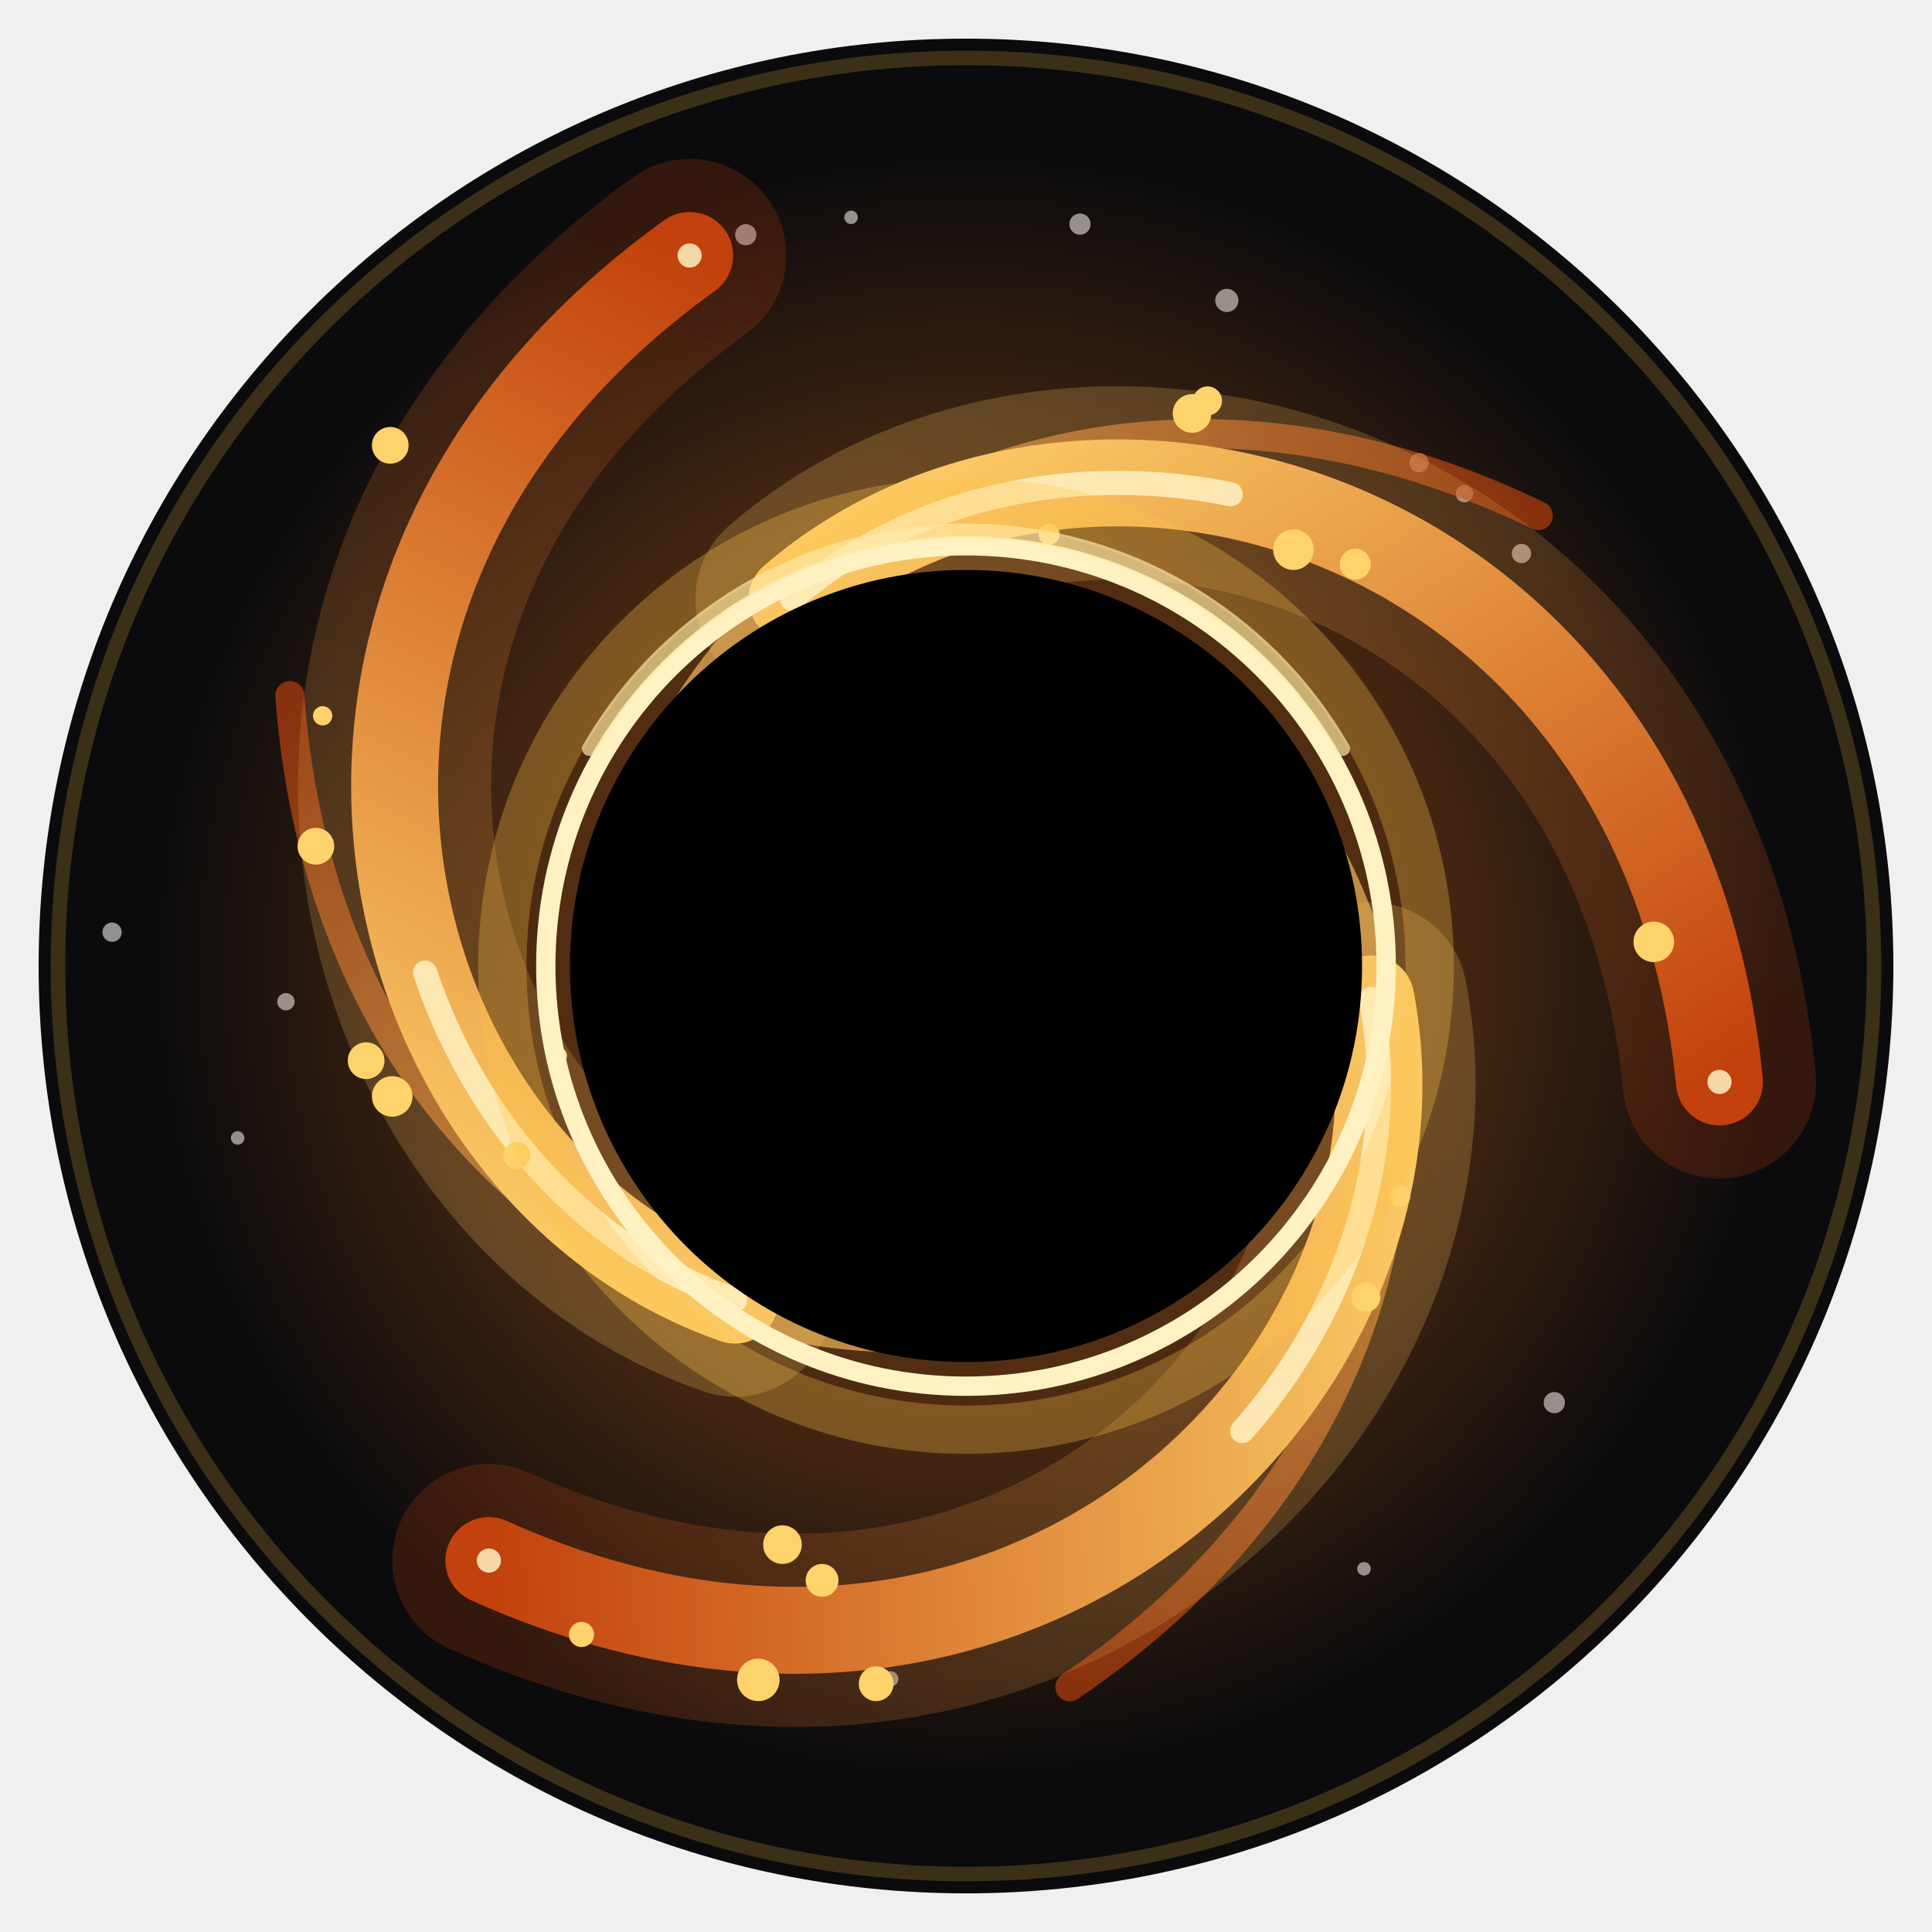
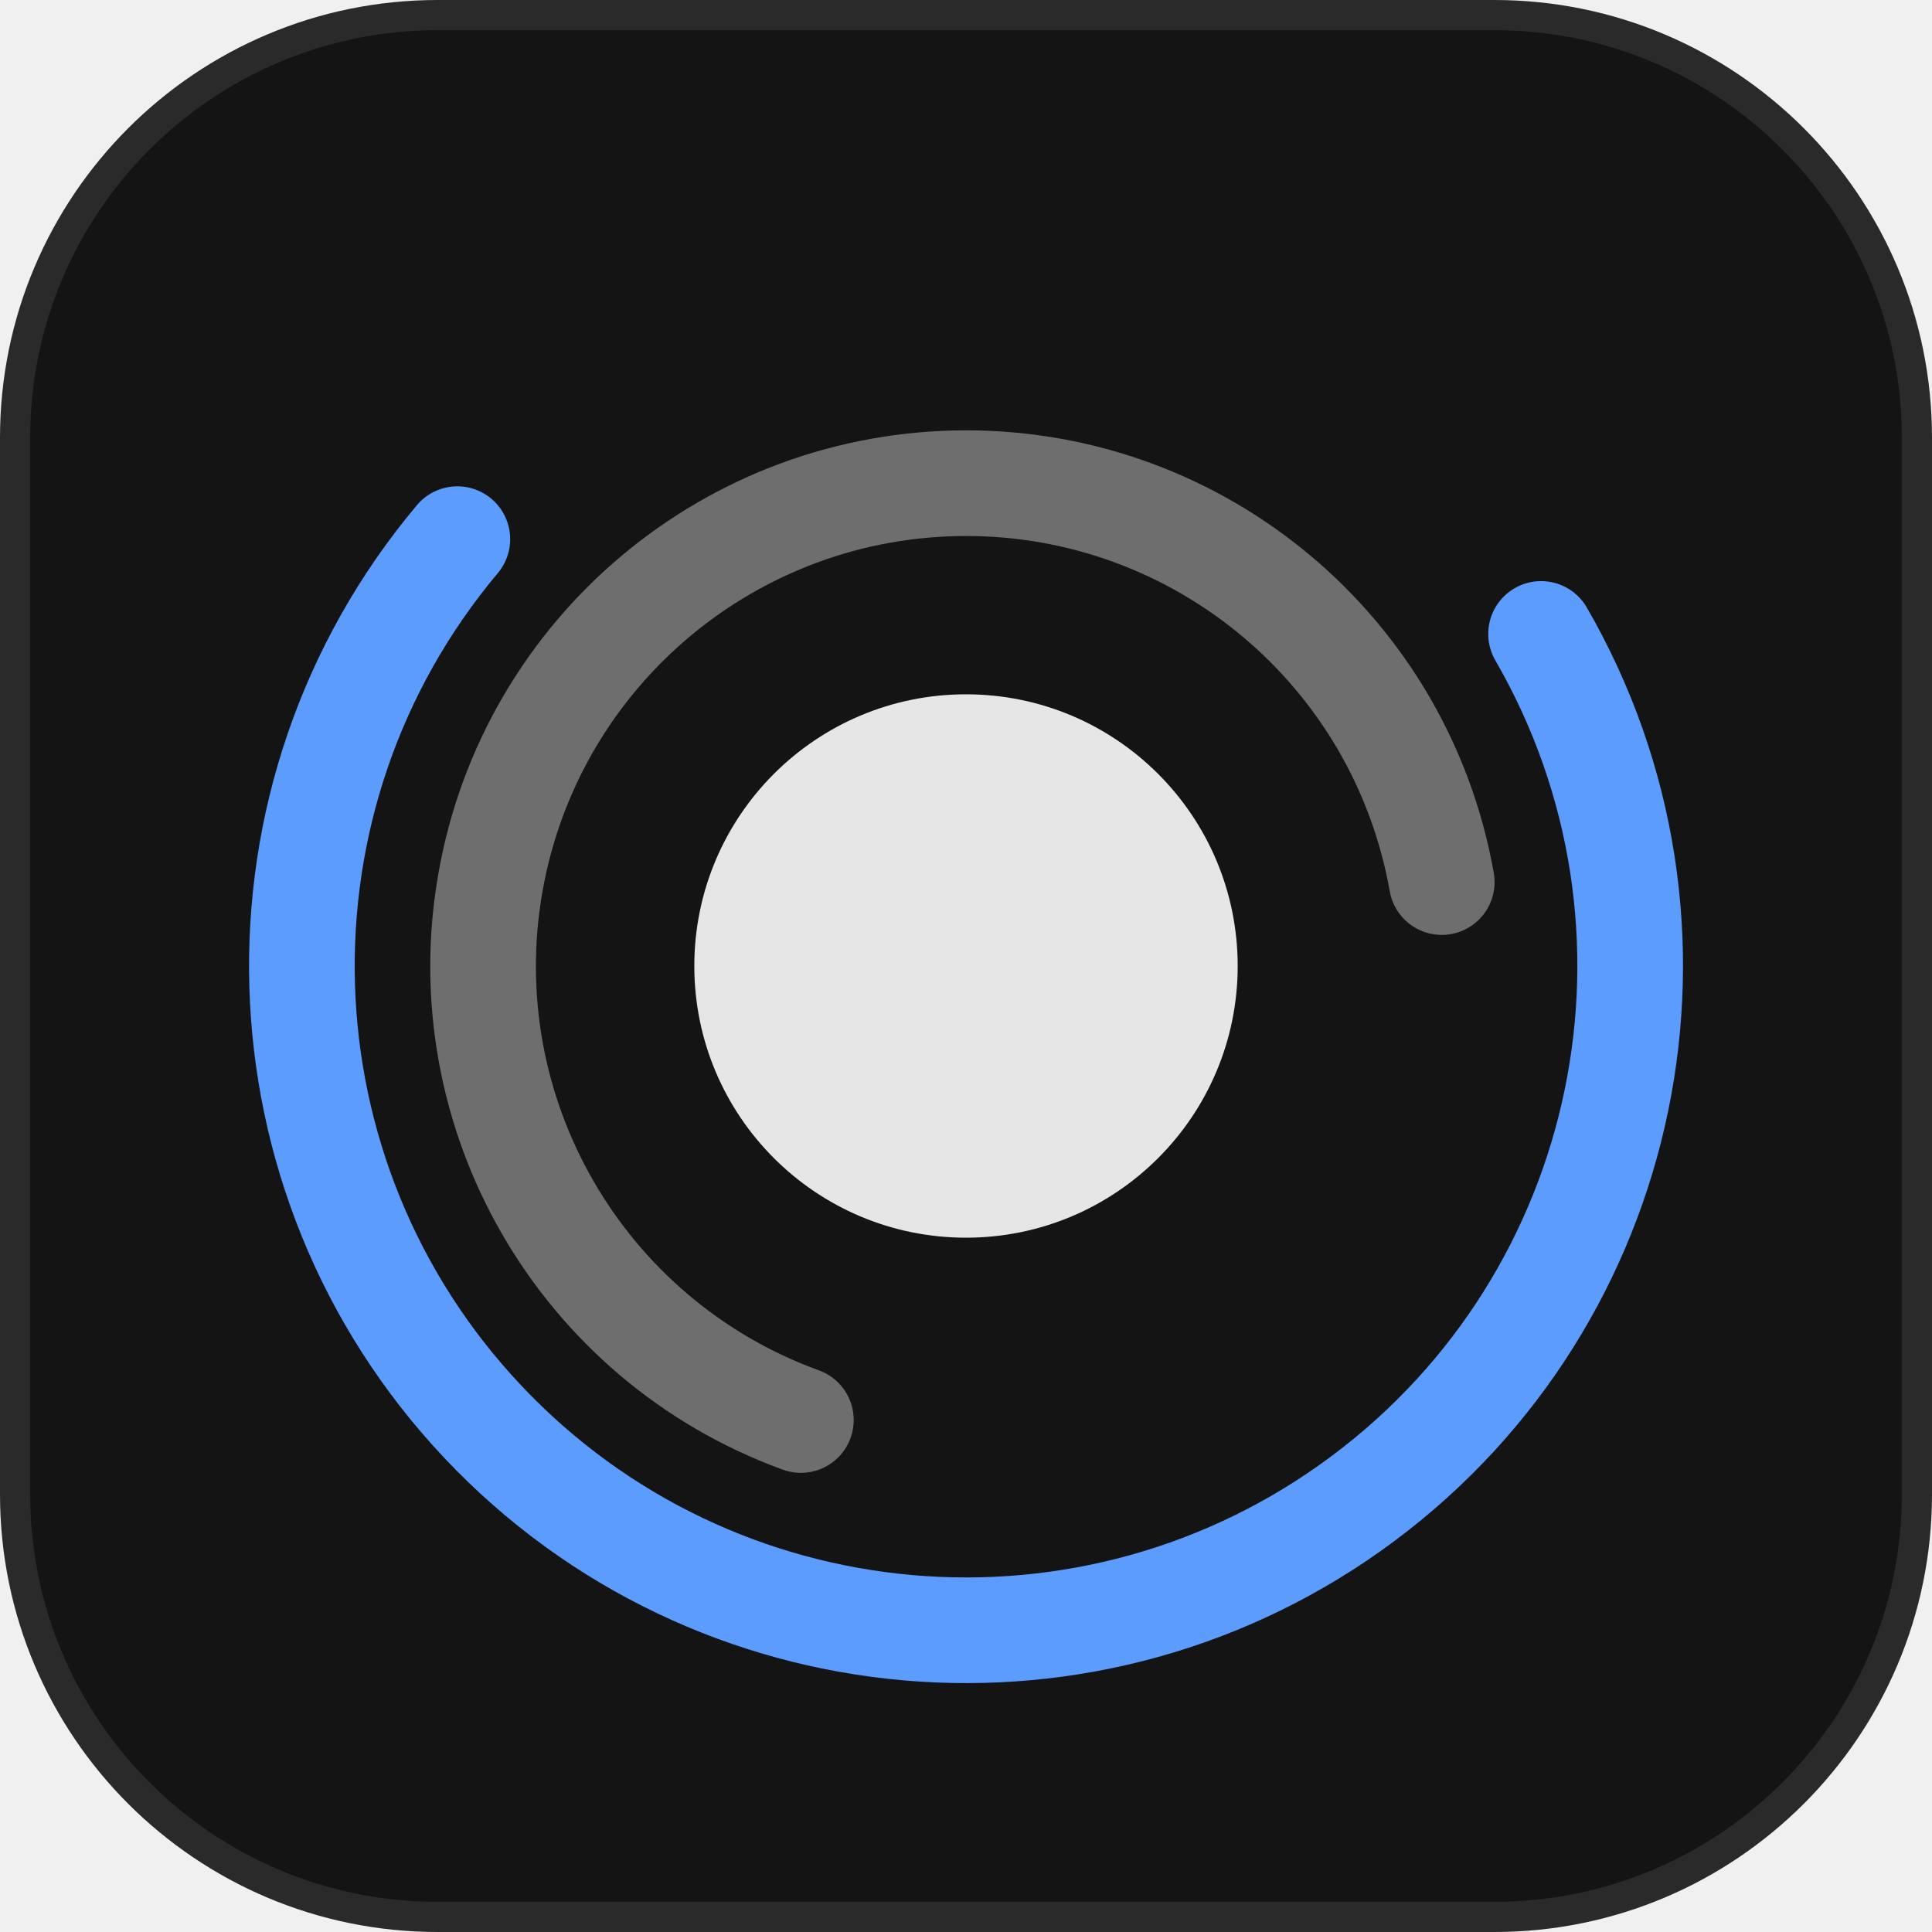
- <svg xmlns="http://www.w3.org/2000/svg" viewBox="0 0 200 200" width="1024" height="1024" role="img" aria-label="Solis">
-   <defs>
-     <radialGradient id="gGlow" cx="0.5" cy="0.5" r="0.5">
-       <stop offset="0" stop-color="#F47A1F" stop-opacity="0.6" />
-       <stop offset="1" stop-color="#F47A1F" stop-opacity="0" />
-     </radialGradient>
-     <linearGradient id="gArm" x1="1" y1="1" x2="0" y2="0">
-       <stop offset="0" stop-color="#C2410C" />
-       <stop offset="1" stop-color="#FFD36B" />
-     </linearGradient>
-   </defs>
-   <circle cx="100" cy="100" r="96" fill="#0b0b0d" />
-   <circle cx="100" cy="100" r="94" fill="none" stroke="#FFC247" stroke-opacity="0.2" stroke-width="1.5" />
-   <g fill="#ffffff" fill-opacity="0.55">
-     <circle cx="24.6" cy="117.8" r="0.7" />
-     <circle cx="146.9" cy="47.9" r="1.0" />
-     <circle cx="157.5" cy="57.3" r="1.0" />
-     <circle cx="47.4" cy="52.6" r="0.9" />
-     <circle cx="77.2" cy="24.3" r="1.1" />
-     <circle cx="141.2" cy="162.4" r="0.7" />
-     <circle cx="11.6" cy="96.5" r="1.0" />
-     <circle cx="111.8" cy="23.2" r="1.1" />
-     <circle cx="160.9" cy="145.2" r="1.1" />
-     <circle cx="88.1" cy="22.5" r="0.7" />
-     <circle cx="92.2" cy="173.8" r="0.8" />
-     <circle cx="127.0" cy="31.1" r="1.2" />
-     <circle cx="151.6" cy="51.1" r="0.9" />
-     <circle cx="29.6" cy="103.7" r="0.9" />
-   </g>
-   <circle cx="100" cy="100" r="84" fill="url(#gGlow)" />
-   <g fill="none" stroke="url(#gArm)" stroke-width="3" stroke-opacity="0.65" stroke-linecap="round">
-     <path d="M170 128 C166 74 120 54 92 64" transform="rotate(60 100 100)" />
-     <path d="M170 128 C166 74 120 54 92 64" transform="rotate(180 100 100)" />
-     <path d="M170 128 C166 74 120 54 92 64" transform="rotate(300 100 100)" />
-   </g>
-   <g fill="none" stroke="url(#gArm)" stroke-width="20" stroke-opacity="0.22" stroke-linecap="round">
-     <path d="M178 112 C172 52 112 36 82 62" />
-     <path d="M178 112 C172 52 112 36 82 62" transform="rotate(120 100 100)" />
-     <path d="M178 112 C172 52 112 36 82 62" transform="rotate(240 100 100)" />
-   </g>
-   <g fill="none" stroke="url(#gArm)" stroke-width="9" stroke-linecap="round">
-     <path d="M178 112 C172 52 112 36 82 62" />
-     <path d="M178 112 C172 52 112 36 82 62" transform="rotate(120 100 100)" />
-     <path d="M178 112 C172 52 112 36 82 62" transform="rotate(240 100 100)" />
-   </g>
-   <g fill="none" stroke="#FFF1C2" stroke-width="2.5" stroke-opacity="0.85" stroke-linecap="round" stroke-dasharray="0 85 80 400">
-     <path d="M178 112 C172 52 112 36 82 62" />
-     <path d="M178 112 C172 52 112 36 82 62" transform="rotate(120 100 100)" />
-     <path d="M178 112 C172 52 112 36 82 62" transform="rotate(240 100 100)" />
-   </g>
-   <g fill="#FFD36B">
-     <circle cx="133.9" cy="56.9" r="2.1" />
-     <circle cx="125.0" cy="41.5" r="1.5" />
-     <circle cx="99.7" cy="60.4" r="1.0" />
-     <circle cx="140.3" cy="58.4" r="1.6" />
-     <circle cx="171.2" cy="97.5" r="2.1" />
-     <circle cx="108.6" cy="55.3" r="1.1" />
-     <circle cx="123.4" cy="42.8" r="2.0" />
-     <circle cx="81.0" cy="159.9" r="2.0" />
-     <circle cx="90.7" cy="174.3" r="1.8" />
-     <circle cx="78.5" cy="173.9" r="2.2" />
-     <circle cx="144.9" cy="123.8" r="1.1" />
-     <circle cx="85.1" cy="163.6" r="1.7" />
-     <circle cx="60.2" cy="169.2" r="1.3" />
-     <circle cx="141.4" cy="134.3" r="1.5" />
-     <circle cx="57.8" cy="109.3" r="0.9" />
-     <circle cx="37.9" cy="109.8" r="1.9" />
-     <circle cx="33.4" cy="74.1" r="1.0" />
-     <circle cx="40.4" cy="46.1" r="1.9" />
-     <circle cx="53.5" cy="119.6" r="1.4" />
-     <circle cx="32.7" cy="87.6" r="1.9" />
-     <circle cx="40.6" cy="113.5" r="2.1" />
-   </g>
-   <circle cx="100" cy="100" r="48" fill="none" stroke="#FFC247" stroke-opacity="0.3" stroke-width="5" />
-   <circle cx="100" cy="100" r="41" fill="#000000" />
-   <circle cx="100" cy="100" r="43.5" fill="none" stroke="#FFF1C2" stroke-width="2" />
-   <path d="M61 77.5 A45 45 0 0 1 139 77.5" fill="none" stroke="#FFE7A0" stroke-opacity="0.7" stroke-width="1.5" stroke-linecap="round" />
+ <svg xmlns="http://www.w3.org/2000/svg" viewBox="0 0 64 64" width="1024" height="1024" role="img" aria-label="Solis">
+   <rect x="0.5" y="0.5" width="63" height="63" rx="14" fill="#141414" stroke="#2A2A2A" />
+   <path d="M51.05 21.00 A22 22 0 1 1 15.15 17.86" fill="none" stroke="#5C9CFF" stroke-width="3.5" stroke-linecap="round" />
+   <path d="M26.53 47.04 A16 16 0 1 1 47.76 29.22" fill="none" stroke="#6E6E6E" stroke-width="3.5" stroke-linecap="round" />
+   <circle cx="32" cy="32" r="9" fill="#E6E6E6" />
</svg>
